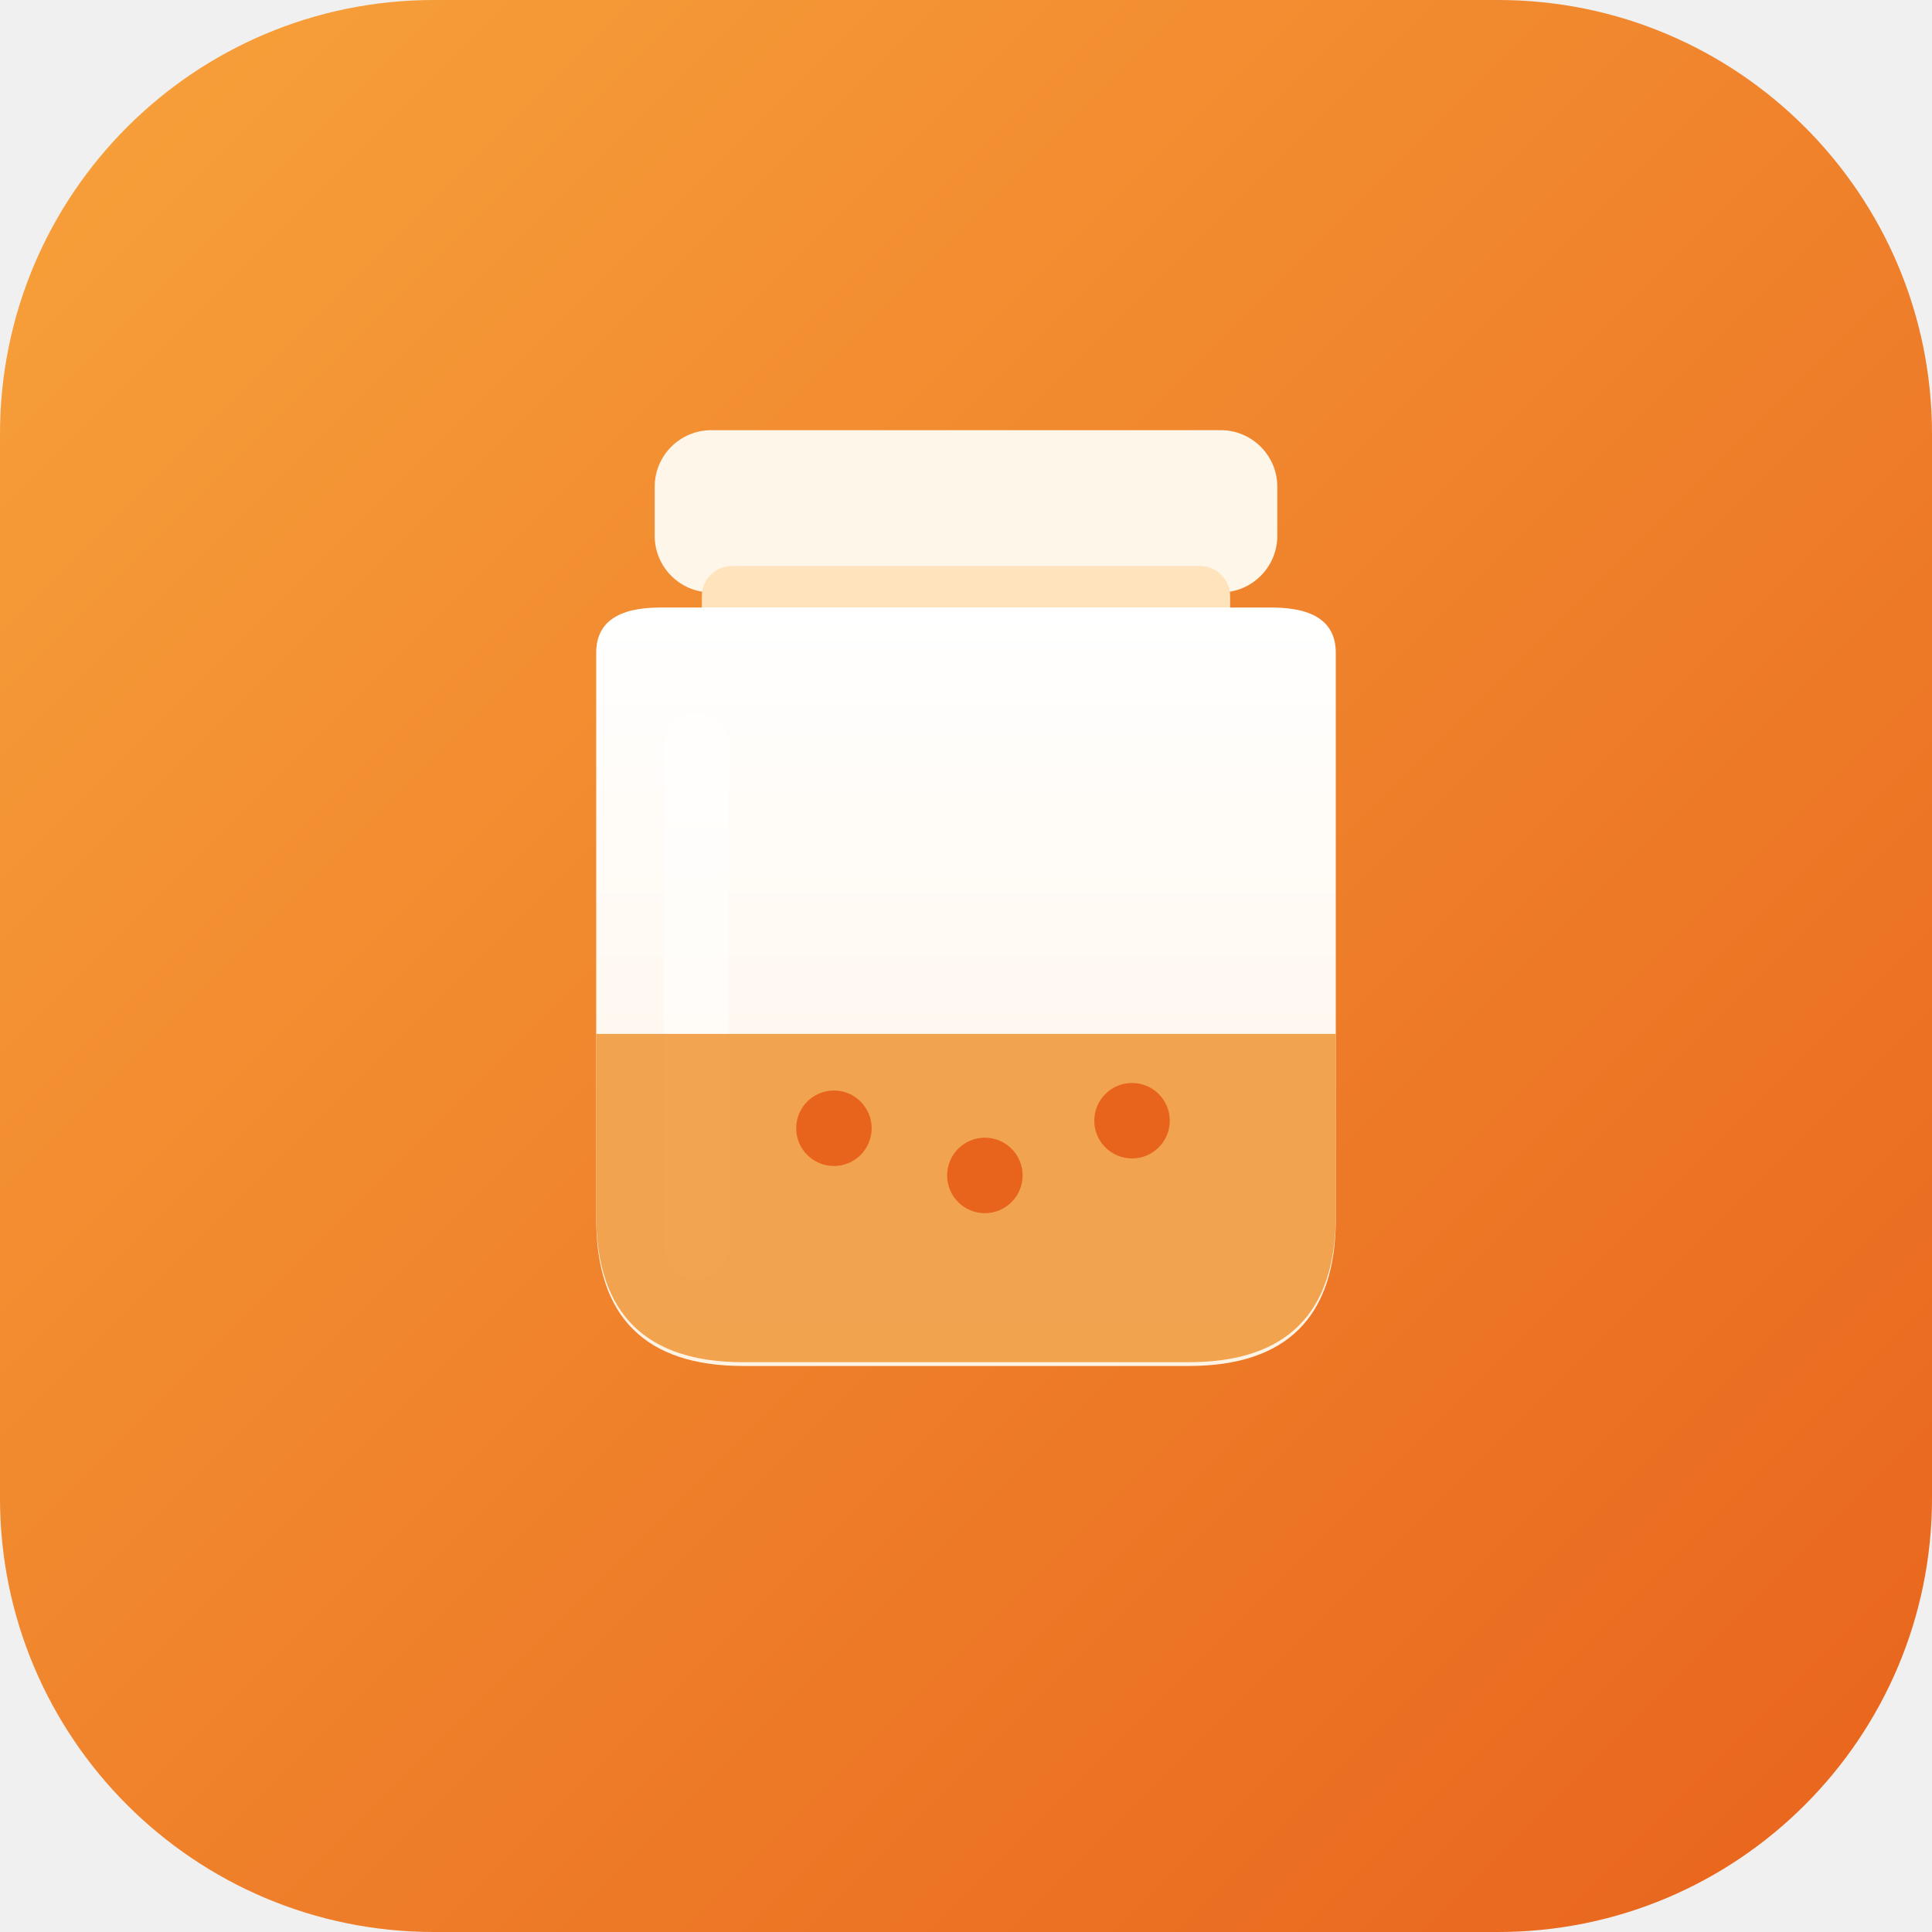
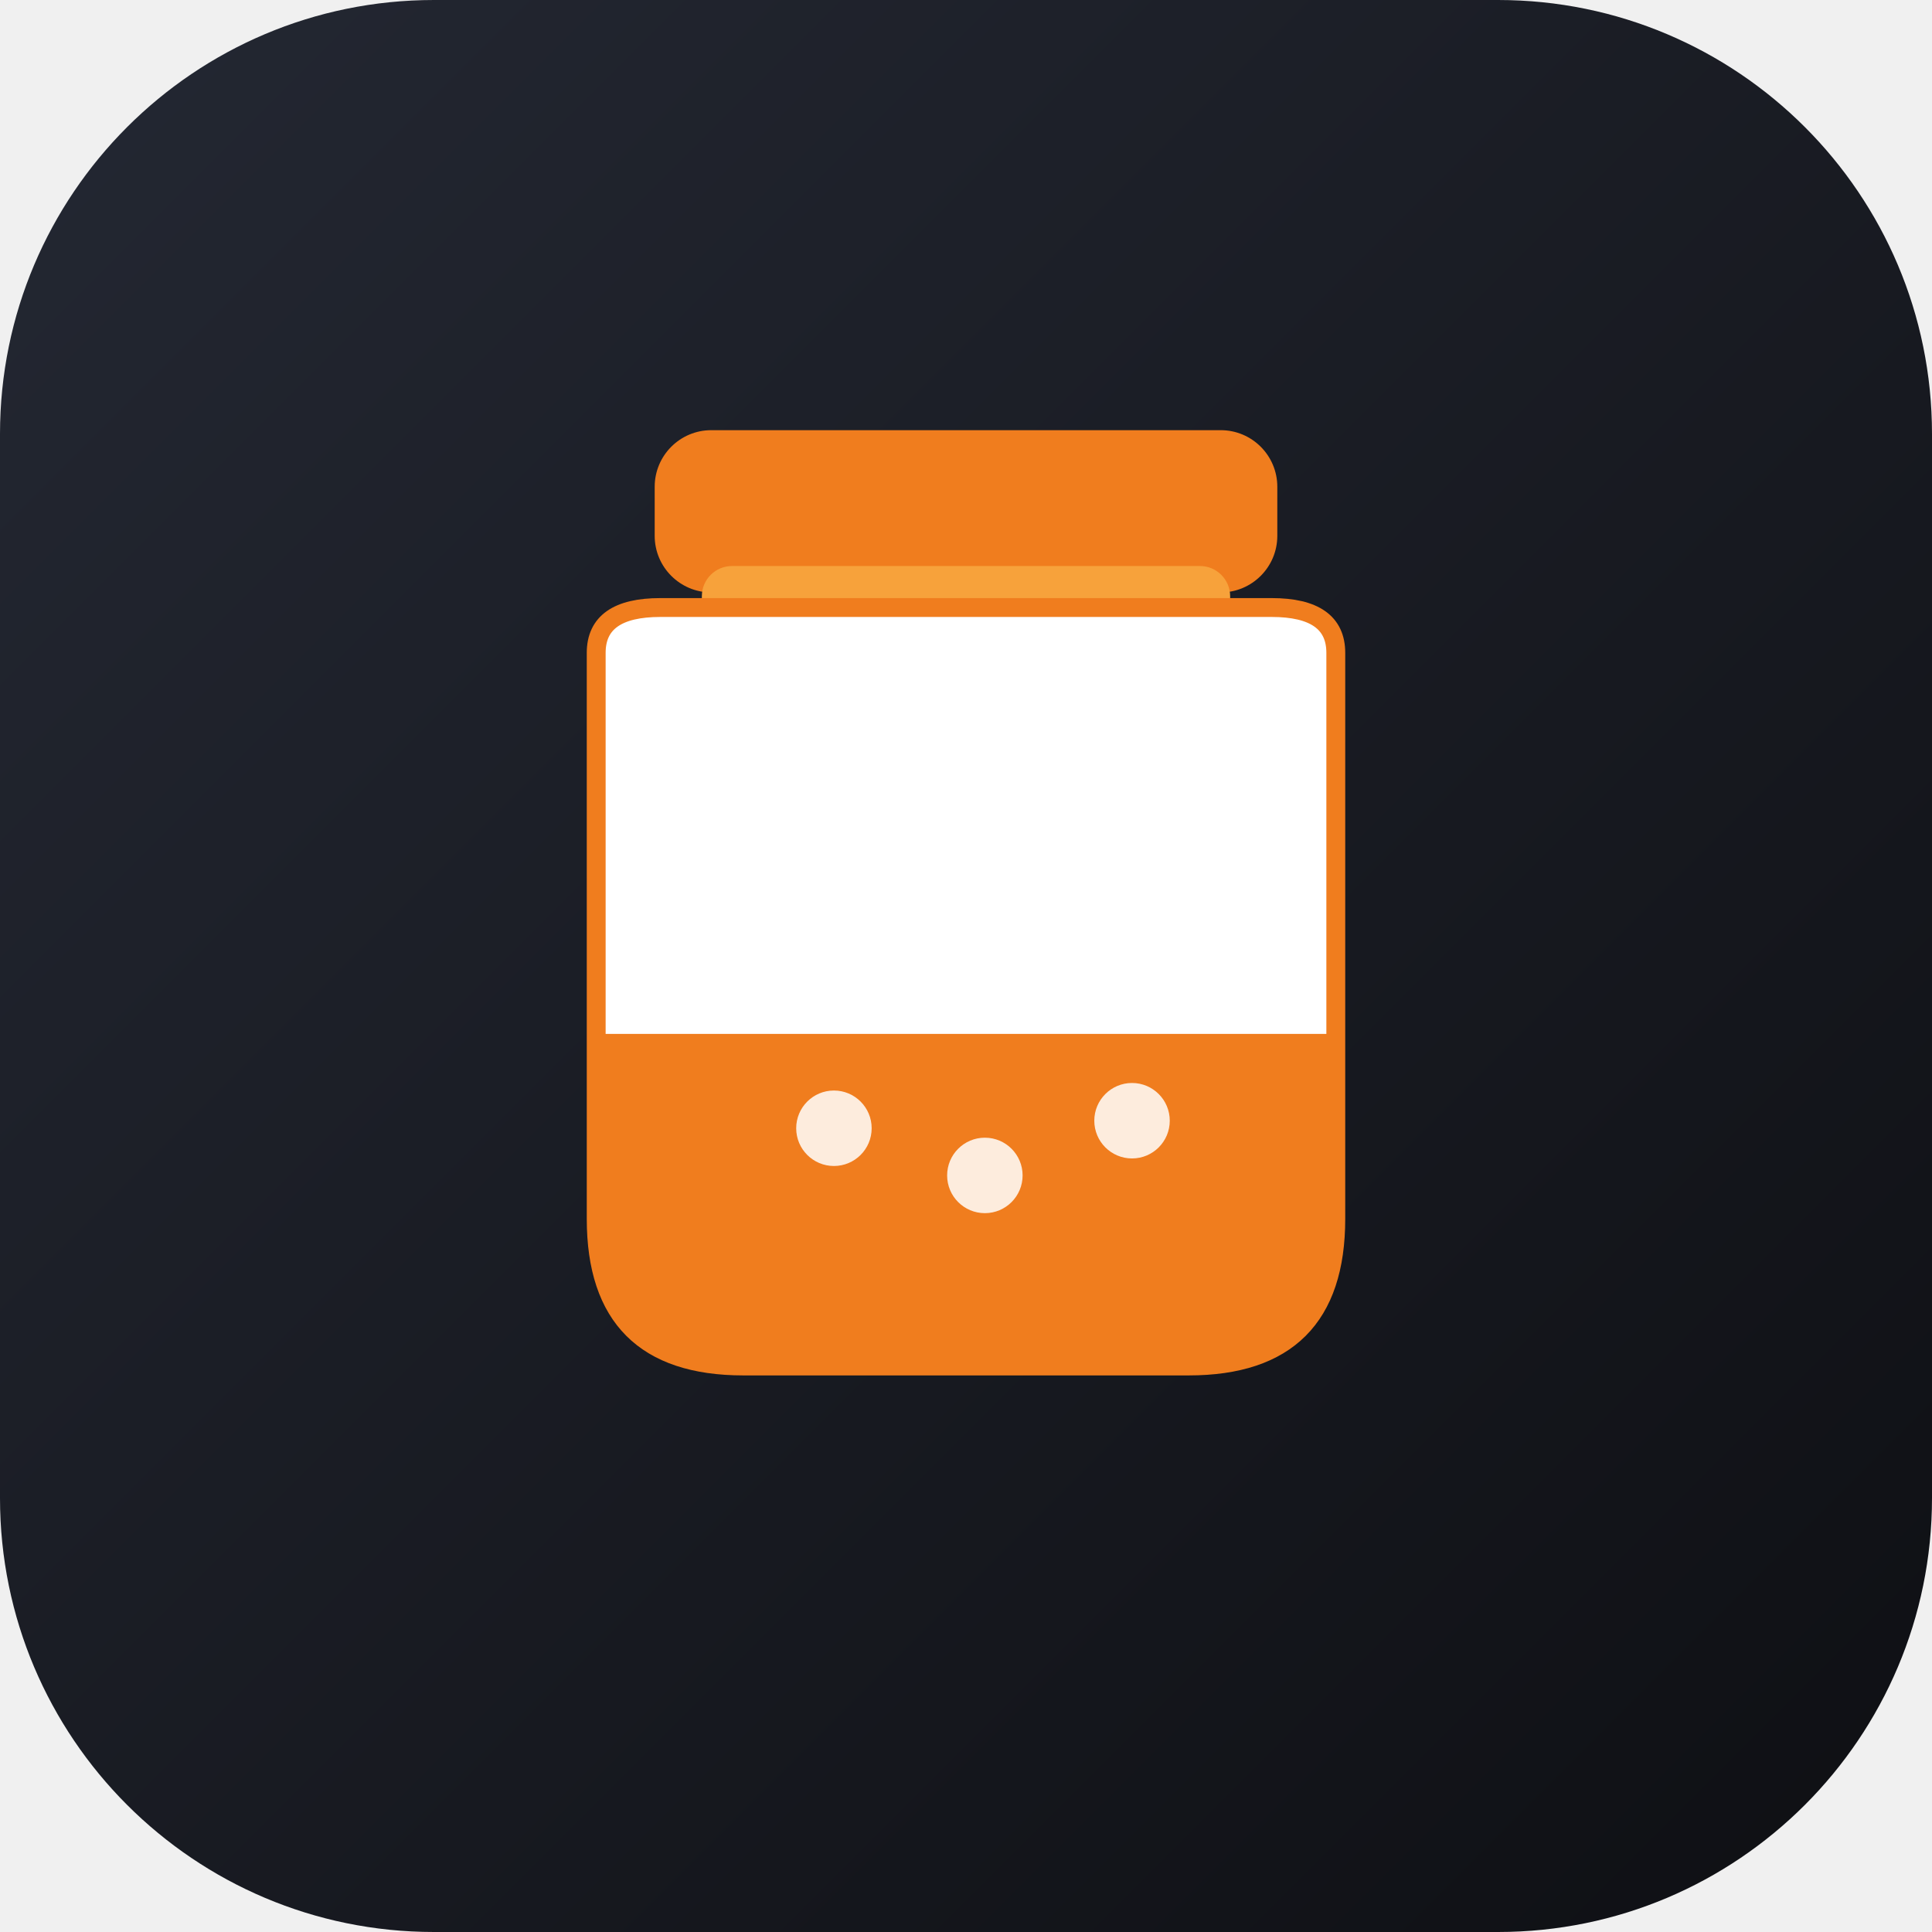
<svg xmlns="http://www.w3.org/2000/svg" width="1024" height="1024" viewBox="0 0 1024 1024">
  <defs>
    <linearGradient id="bg" x1="0" y1="0" x2="1" y2="1">
-       <stop offset="0" stop-color="#F7A23B" />
-       <stop offset="1" stop-color="#E8631C" />
-     </linearGradient>
-     <linearGradient id="glass" x1="0" y1="0" x2="0" y2="1">
-       <stop offset="0" stop-color="#FFFFFF" />
-       <stop offset="1" stop-color="#FFF3E4" />
+       <stop offset="0" stop-color="#242833" />
+       <stop offset="1" stop-color="#0E0F13" />
    </linearGradient>
  </defs>
  <rect width="1024" height="1024" rx="230" fill="url(#bg)" />
  <g transform="translate(512,528)">
-     <rect x="-165" y="-300" width="330" height="86" rx="30" fill="#FFF6EA" />
-     <rect x="-140" y="-228" width="280" height="46" rx="16" fill="#FFE3BD" />
-     <path d="M -196 -182              q 0 -24 34 -24              h 324              q 34 0 34 24              v 300              q 0 78 -78 78              h -236              q -78 0 -78 -78              z" fill="url(#glass)" />
-     <rect x="-160" y="-150" width="34" height="300" rx="17" fill="#FFFFFF" opacity="0.55" />
-     <path d="M -196 20              v 96              q 0 78 78 78              h 236              q 78 0 78 -78              v -96              z" fill="#F19A3E" opacity="0.9" />
-     <circle cx="-70" cy="70" r="20" fill="#E8631C" />
-     <circle cx="10" cy="95" r="20" fill="#E8631C" />
-     <circle cx="88" cy="66" r="20" fill="#E8631C" />
+     <rect x="-165" y="-300" width="330" height="86" rx="30" fill="#F07D1E" />
+     <rect x="-140" y="-228" width="280" height="46" rx="16" fill="#F7A23B" />
+     <path d="M -196 -182 q 0 -24 34 -24 h 324 q 34 0 34 24 v 300 q 0 78 -78 78 h -236 q -78 0 -78 -78 z" fill="#FFFFFF" stroke="#F07D1E" stroke-width="10" />
+     <path d="M -196 20 v 96 q 0 78 78 78 h 236 q 78 0 78 -78 v -96 z" fill="#F07D1E" />
+     <circle cx="-70" cy="70" r="20" fill="#FFFFFF" opacity="0.85" />
+     <circle cx="10" cy="95" r="20" fill="#FFFFFF" opacity="0.85" />
+     <circle cx="88" cy="66" r="20" fill="#FFFFFF" opacity="0.85" />
  </g>
</svg>
